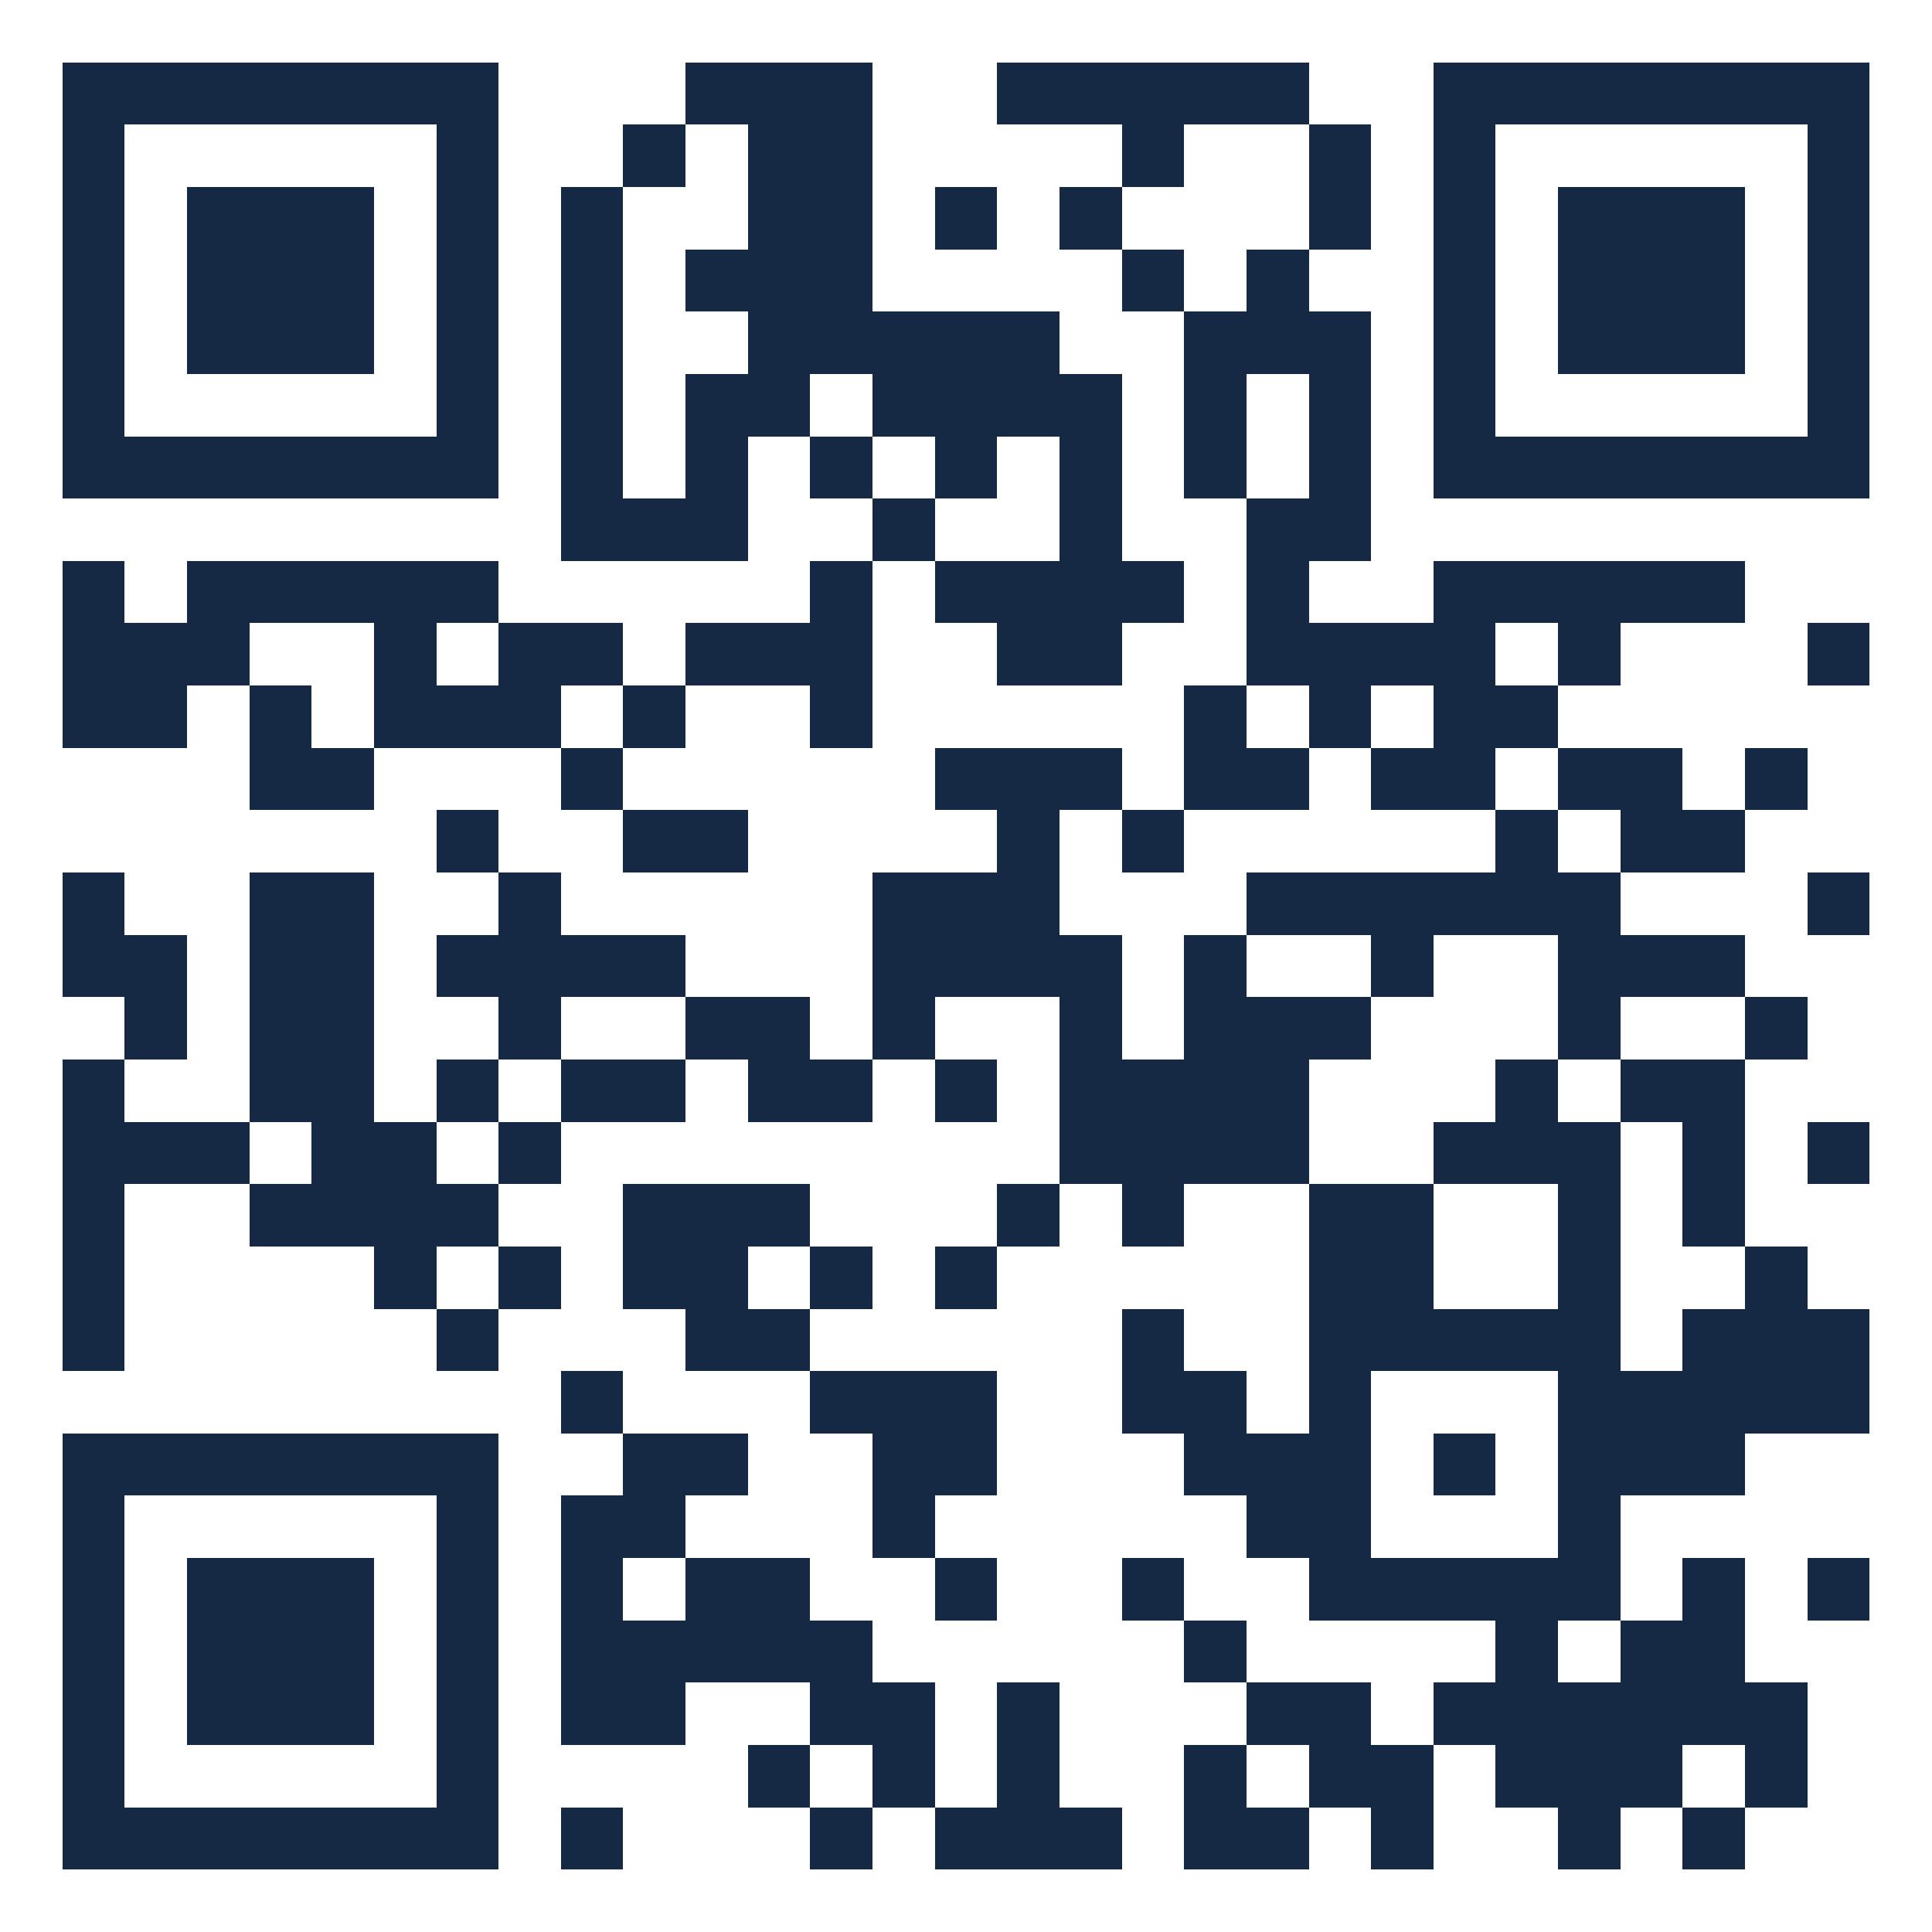
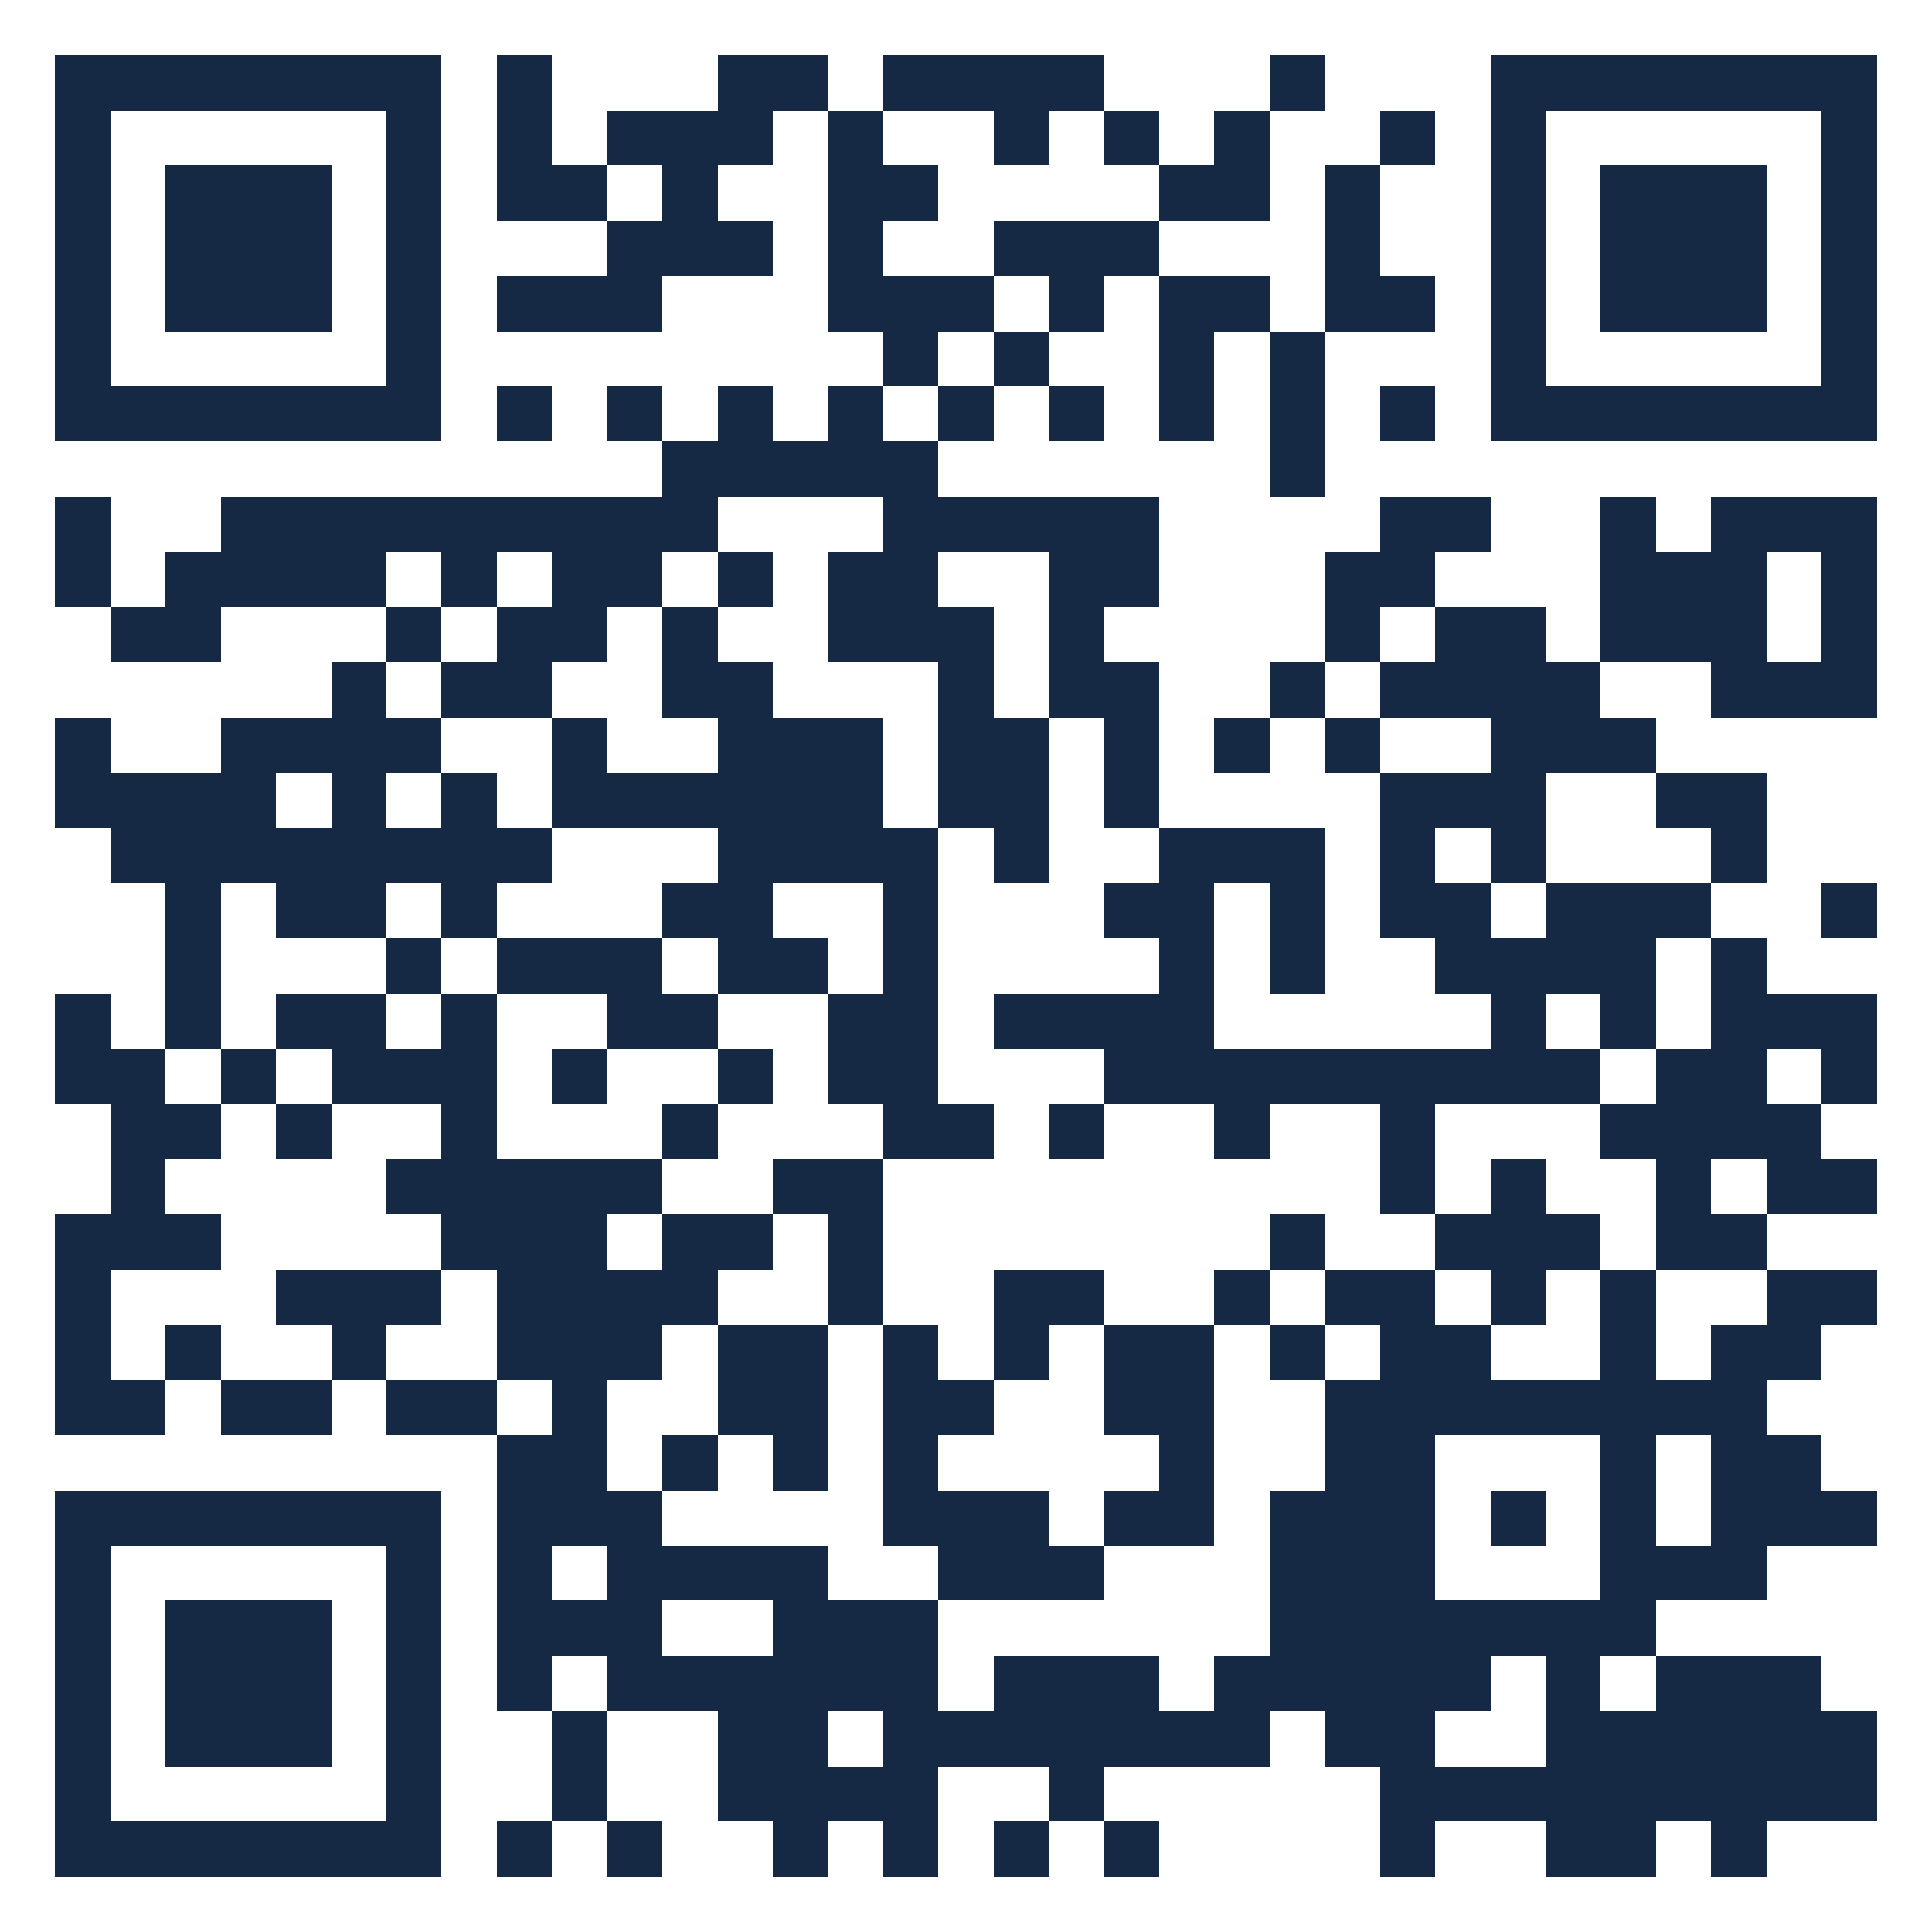
- <svg xmlns="http://www.w3.org/2000/svg" viewBox="0 0 31 31" shape-rendering="crispEdges">
-   <path fill="#ffffff" d="M0 0h31v31H0z" />
-   <path stroke="#162944" d="M1 1.5h7m3 0h3m2 0h5m2 0h7M1 2.5h1m5 0h1m2 0h1m1 0h2m4 0h1m2 0h1m1 0h1m5 0h1M1 3.5h1m1 0h3m1 0h1m1 0h1m2 0h2m1 0h1m1 0h1m3 0h1m1 0h1m1 0h3m1 0h1M1 4.5h1m1 0h3m1 0h1m1 0h1m1 0h3m4 0h1m1 0h1m2 0h1m1 0h3m1 0h1M1 5.5h1m1 0h3m1 0h1m1 0h1m2 0h5m2 0h3m1 0h1m1 0h3m1 0h1M1 6.5h1m5 0h1m1 0h1m1 0h2m1 0h4m1 0h1m1 0h1m1 0h1m5 0h1M1 7.5h7m1 0h1m1 0h1m1 0h1m1 0h1m1 0h1m1 0h1m1 0h1m1 0h7M9 8.5h3m2 0h1m2 0h1m2 0h2M1 9.5h1m1 0h5m5 0h1m1 0h4m1 0h1m2 0h5M1 10.5h3m2 0h1m1 0h2m1 0h3m2 0h2m2 0h4m1 0h1m3 0h1M1 11.5h2m1 0h1m1 0h3m1 0h1m2 0h1m5 0h1m1 0h1m1 0h2M4 12.5h2m3 0h1m5 0h3m1 0h2m1 0h2m1 0h2m1 0h1M7 13.5h1m2 0h2m4 0h1m1 0h1m5 0h1m1 0h2M1 14.5h1m2 0h2m2 0h1m5 0h3m3 0h6m3 0h1M1 15.5h2m1 0h2m1 0h4m3 0h4m1 0h1m2 0h1m2 0h3M2 16.5h1m1 0h2m2 0h1m2 0h2m1 0h1m2 0h1m1 0h3m3 0h1m2 0h1M1 17.5h1m2 0h2m1 0h1m1 0h2m1 0h2m1 0h1m1 0h4m3 0h1m1 0h2M1 18.5h3m1 0h2m1 0h1m8 0h4m2 0h3m1 0h1m1 0h1M1 19.5h1m2 0h4m2 0h3m3 0h1m1 0h1m2 0h2m2 0h1m1 0h1M1 20.5h1m4 0h1m1 0h1m1 0h2m1 0h1m1 0h1m5 0h2m2 0h1m2 0h1M1 21.5h1m5 0h1m3 0h2m5 0h1m2 0h5m1 0h3M9 22.5h1m3 0h3m2 0h2m1 0h1m3 0h5M1 23.5h7m2 0h2m2 0h2m3 0h3m1 0h1m1 0h3M1 24.5h1m5 0h1m1 0h2m3 0h1m5 0h2m3 0h1M1 25.5h1m1 0h3m1 0h1m1 0h1m1 0h2m2 0h1m2 0h1m2 0h5m1 0h1m1 0h1M1 26.5h1m1 0h3m1 0h1m1 0h5m5 0h1m4 0h1m1 0h2M1 27.5h1m1 0h3m1 0h1m1 0h2m2 0h2m1 0h1m3 0h2m1 0h6M1 28.5h1m5 0h1m4 0h1m1 0h1m1 0h1m2 0h1m1 0h2m1 0h3m1 0h1M1 29.5h7m1 0h1m3 0h1m1 0h3m1 0h2m1 0h1m2 0h1m1 0h1" />
+ <svg xmlns="http://www.w3.org/2000/svg" viewBox="0 0 35 35" shape-rendering="crispEdges">
+   <path fill="#ffffff" d="M0 0h35v35H0z" />
+   <path stroke="#162944" d="M1 1.5h7m1 0h1m3 0h2m1 0h4m3 0h1m3 0h7M1 2.5h1m5 0h1m1 0h1m1 0h3m1 0h1m2 0h1m1 0h1m1 0h1m2 0h1m1 0h1m5 0h1M1 3.5h1m1 0h3m1 0h1m1 0h2m1 0h1m2 0h2m4 0h2m1 0h1m2 0h1m1 0h3m1 0h1M1 4.5h1m1 0h3m1 0h1m3 0h3m1 0h1m2 0h3m3 0h1m2 0h1m1 0h3m1 0h1M1 5.5h1m1 0h3m1 0h1m1 0h3m3 0h3m1 0h1m1 0h2m1 0h2m1 0h1m1 0h3m1 0h1M1 6.5h1m5 0h1m8 0h1m1 0h1m2 0h1m1 0h1m3 0h1m5 0h1M1 7.5h7m1 0h1m1 0h1m1 0h1m1 0h1m1 0h1m1 0h1m1 0h1m1 0h1m1 0h1m1 0h7M12 8.5h5m6 0h1M1 9.5h1m2 0h9m3 0h5m4 0h2m2 0h1m1 0h3M1 10.5h1m1 0h4m1 0h1m1 0h2m1 0h1m1 0h2m2 0h2m3 0h2m3 0h3m1 0h1M2 11.5h2m3 0h1m1 0h2m1 0h1m2 0h3m1 0h1m4 0h1m1 0h2m1 0h3m1 0h1M6 12.5h1m1 0h2m2 0h2m3 0h1m1 0h2m2 0h1m1 0h4m2 0h3M1 13.5h1m2 0h4m2 0h1m2 0h3m1 0h2m1 0h1m1 0h1m1 0h1m2 0h3M1 14.5h4m1 0h1m1 0h1m1 0h6m1 0h2m1 0h1m4 0h3m2 0h2M2 15.5h8m3 0h4m1 0h1m2 0h3m1 0h1m1 0h1m3 0h1M3 16.5h1m1 0h2m1 0h1m3 0h2m2 0h1m3 0h2m1 0h1m1 0h2m1 0h3m2 0h1M3 17.5h1m3 0h1m1 0h3m1 0h2m1 0h1m4 0h1m1 0h1m2 0h4m1 0h1M1 18.5h1m1 0h1m1 0h2m1 0h1m2 0h2m2 0h2m1 0h4m5 0h1m1 0h1m1 0h3M1 19.5h2m1 0h1m1 0h3m1 0h1m2 0h1m1 0h2m3 0h9m1 0h2m1 0h1M2 20.5h2m1 0h1m2 0h1m3 0h1m3 0h2m1 0h1m2 0h1m2 0h1m3 0h4M2 21.5h1m4 0h5m2 0h2m9 0h1m1 0h1m2 0h1m1 0h2M1 22.5h3m4 0h3m1 0h2m1 0h1m7 0h1m2 0h3m1 0h2M1 23.5h1m3 0h3m1 0h4m2 0h1m2 0h2m2 0h1m1 0h2m1 0h1m1 0h1m2 0h2M1 24.5h1m1 0h1m2 0h1m2 0h3m1 0h2m1 0h1m1 0h1m1 0h2m1 0h1m1 0h2m2 0h1m1 0h2M1 25.5h2m1 0h2m1 0h2m1 0h1m2 0h2m1 0h2m2 0h2m2 0h8M9 26.5h2m1 0h1m1 0h1m1 0h1m4 0h1m2 0h2m3 0h1m1 0h2M1 27.5h7m1 0h3m4 0h3m1 0h2m1 0h3m1 0h1m1 0h1m1 0h3M1 28.5h1m5 0h1m1 0h1m1 0h4m2 0h3m3 0h3m3 0h3M1 29.5h1m1 0h3m1 0h1m1 0h3m2 0h3m6 0h7M1 30.5h1m1 0h3m1 0h1m1 0h1m1 0h6m1 0h3m1 0h5m1 0h1m1 0h3M1 31.5h1m1 0h3m1 0h1m2 0h1m2 0h2m1 0h7m1 0h2m2 0h6M1 32.5h1m5 0h1m2 0h1m2 0h4m2 0h1m5 0h9M1 33.5h7m1 0h1m1 0h1m2 0h1m1 0h1m1 0h1m1 0h1m4 0h1m2 0h2m1 0h1" />
</svg>
